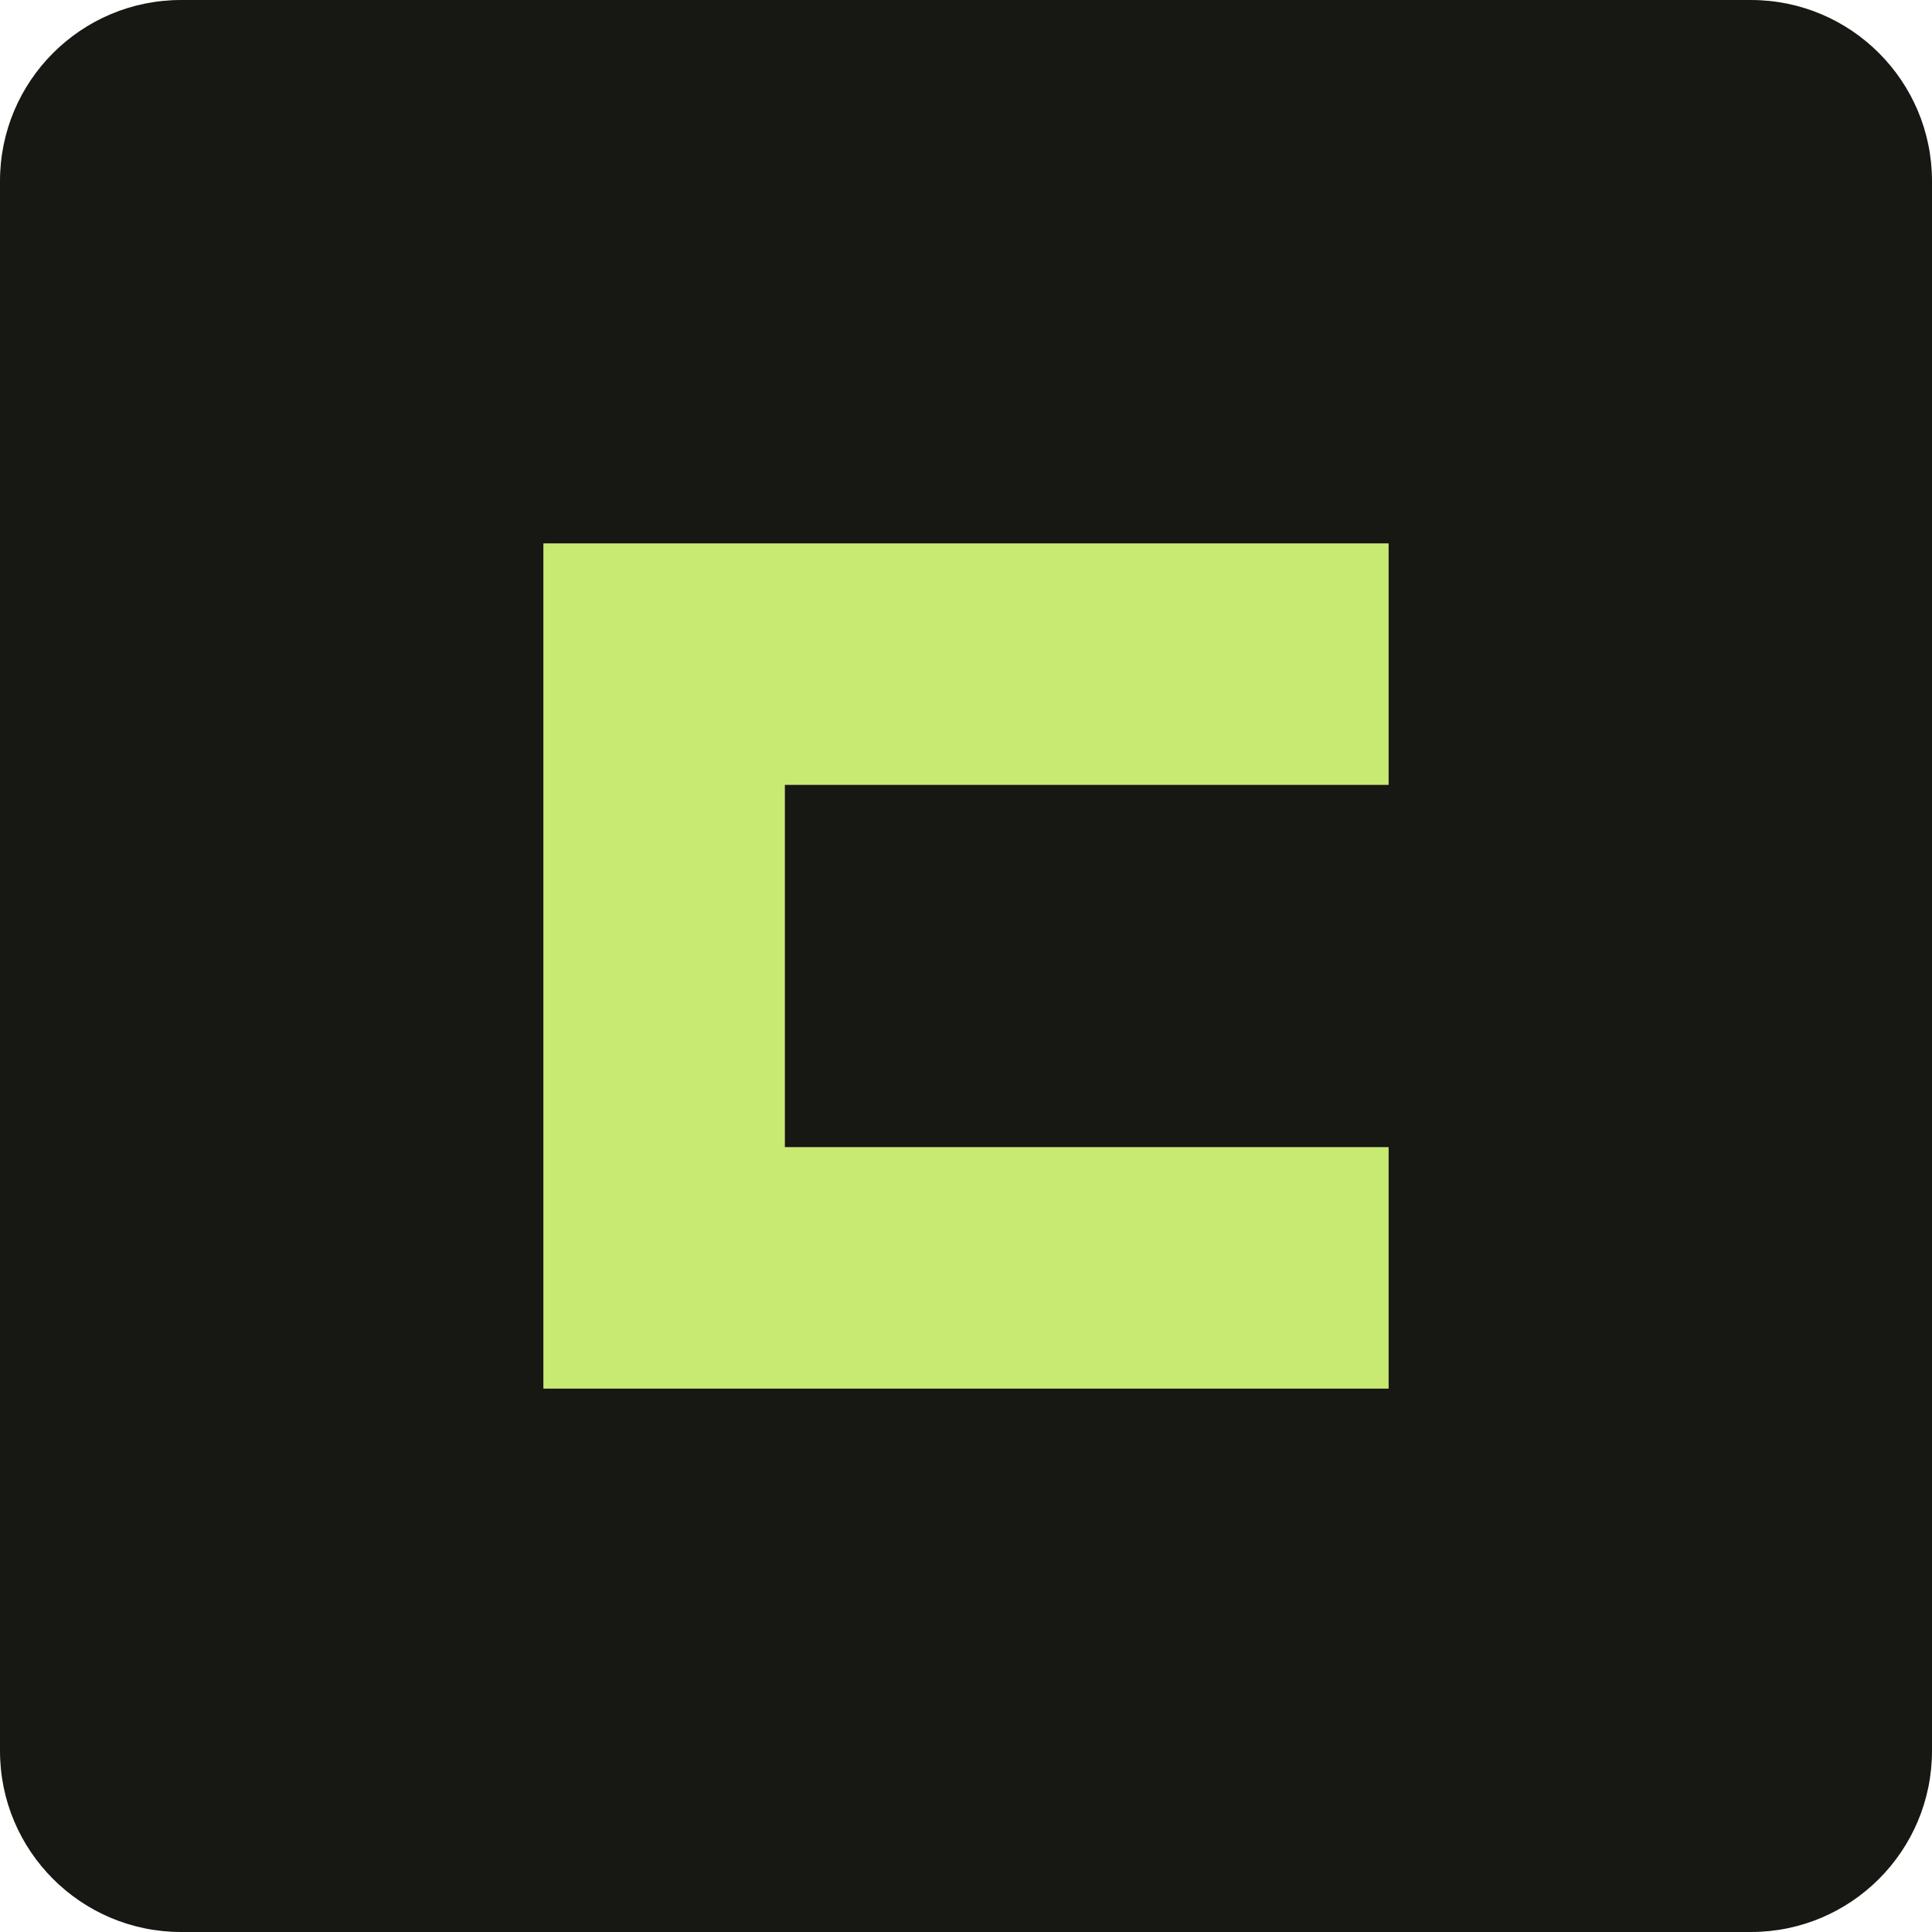
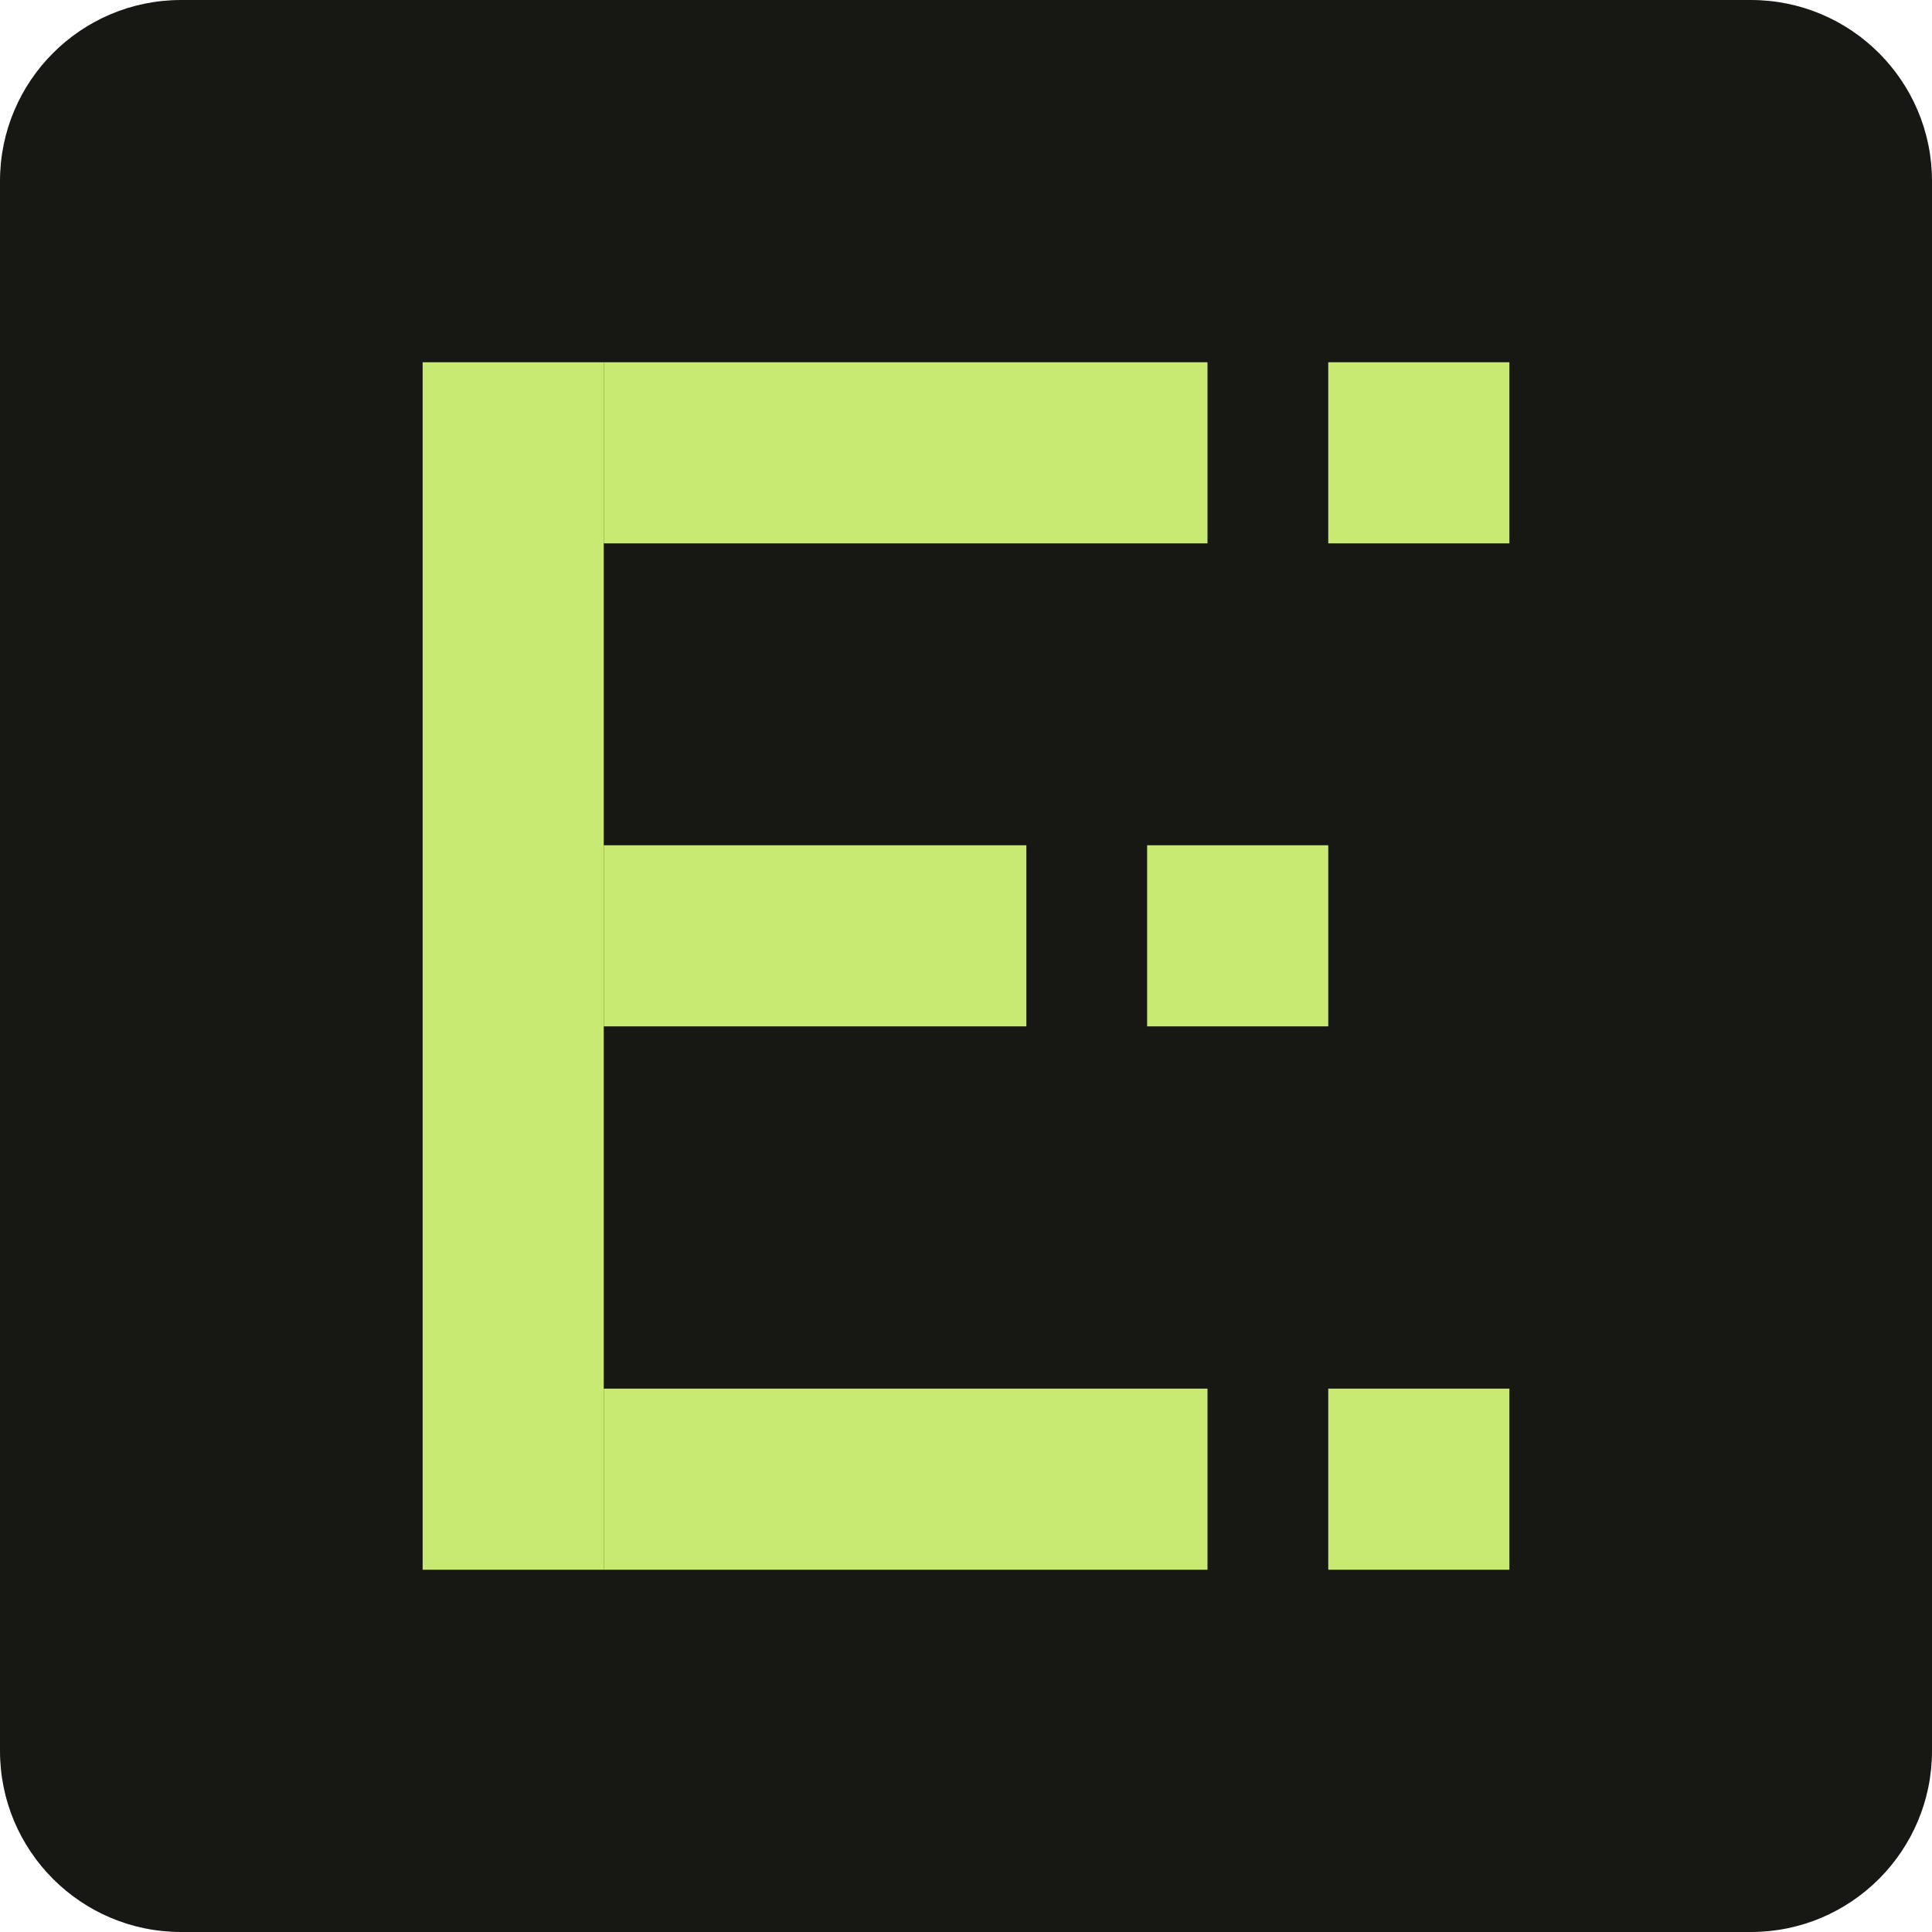
- <svg xmlns="http://www.w3.org/2000/svg" viewBox="0 0 32 32" role="img" aria-label="Codex Skills">
+ <svg xmlns="http://www.w3.org/2000/svg" viewBox="0 0 32 32" role="img" aria-label="Evaluating Codex Skills">
  <rect width="32" height="32" rx="3" fill="#171713" />
-   <path d="M9 9h14v4H13v6h10v4H9z" fill="#c8ea72" />
+   <g fill="#c8ea72">
+     <rect x="7" y="6" width="3" height="20" />
+     <rect x="10" y="6" width="10" height="3" />
+     <rect x="10" y="14" width="7" height="3" />
+     <rect x="10" y="23" width="10" height="3" />
+     <rect x="22" y="6" width="3" height="3" />
+     <rect x="19" y="14" width="3" height="3" />
+     <rect x="22" y="23" width="3" height="3" />
+   </g>
</svg>
